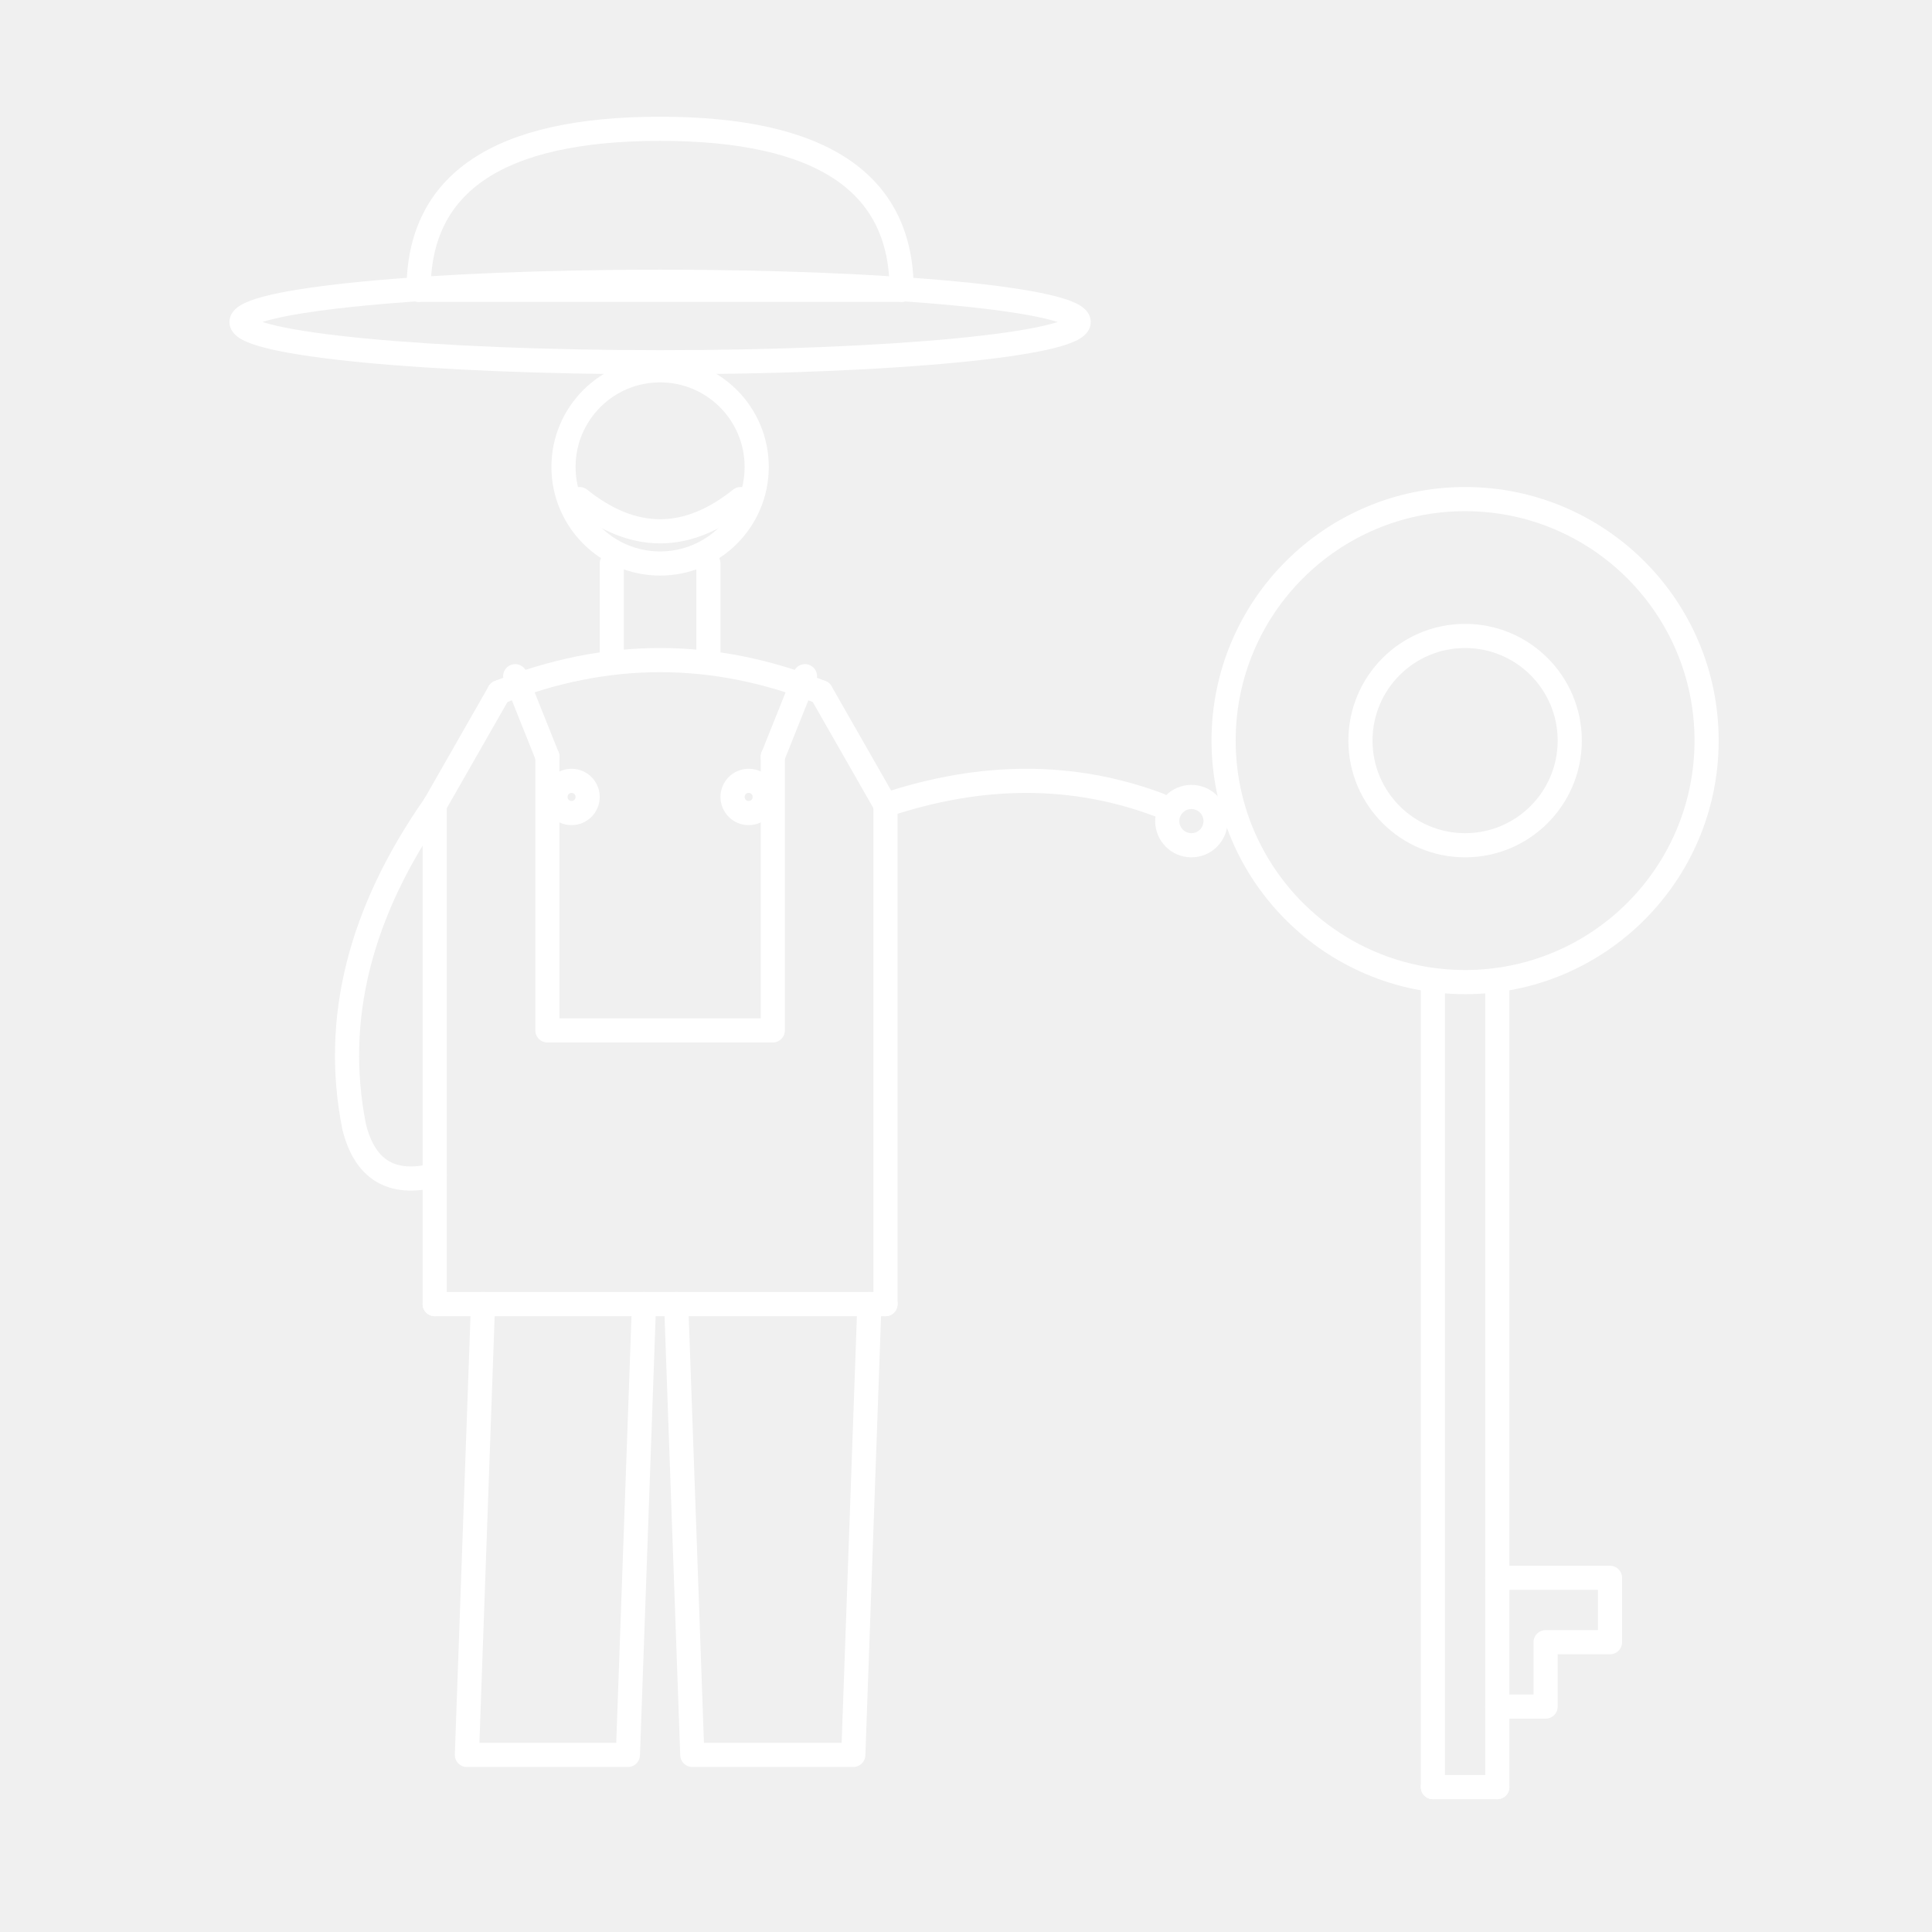
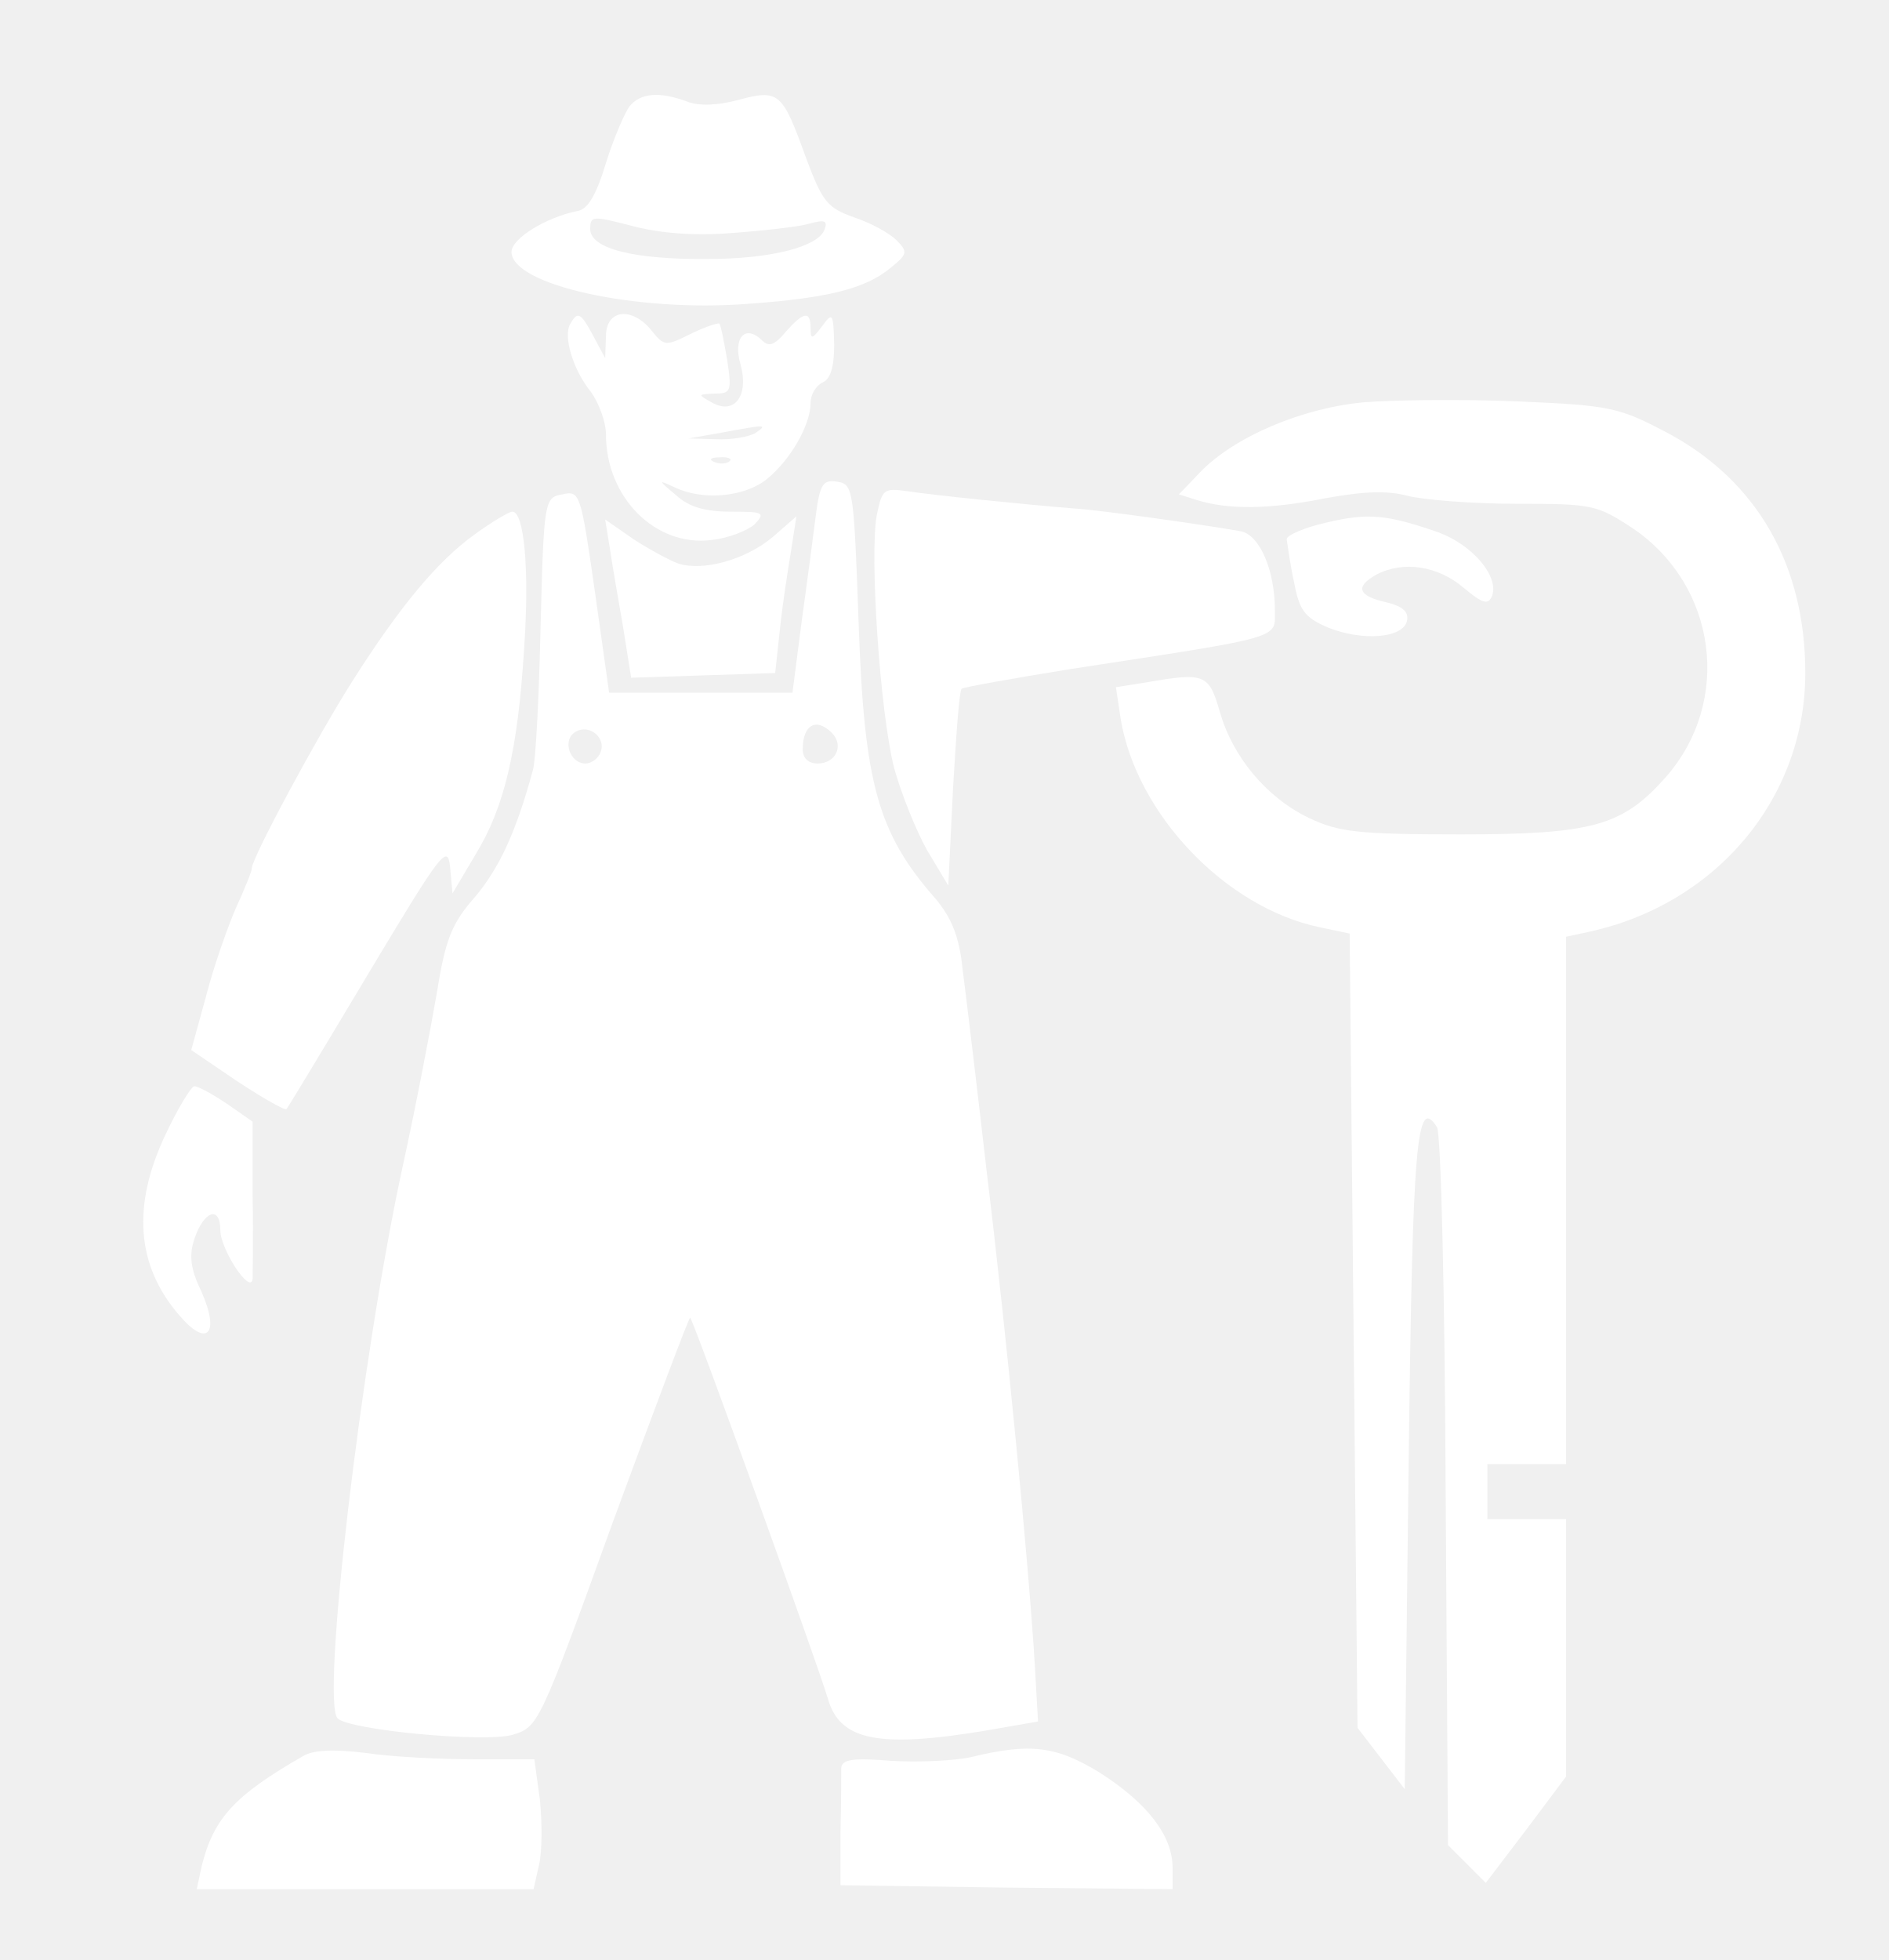
- <svg xmlns="http://www.w3.org/2000/svg" viewBox="0 0 240 240" fill="none" stroke="#ffffff" stroke-width="3" stroke-linecap="round" stroke-linejoin="round" role="img" aria-label="Avenue Locksmith">
-   <path d="M52 36 Q52 16 82 16 Q112 16 112 36" />
-   <ellipse cx="82" cy="40" rx="52" ry="5" />
-   <line x1="52" y1="36" x2="112" y2="36" />
-   <circle cx="82" cy="58" r="12" />
-   <path d="M72 62 Q82 70 92 62" />
-   <line x1="76" y1="70" x2="76" y2="82" />
-   <line x1="88" y1="70" x2="88" y2="82" />
-   <path d="M62 86 Q82 78 102 86" />
-   <line x1="62" y1="86" x2="54" y2="100" />
-   <line x1="102" y1="86" x2="110" y2="100" />
-   <line x1="54" y1="100" x2="54" y2="162" />
-   <line x1="110" y1="100" x2="110" y2="162" />
-   <line x1="54" y1="162" x2="110" y2="162" />
-   <path d="M68 94 L68 128 L96 128 L96 94" />
-   <line x1="68" y1="94" x2="64" y2="84" />
-   <line x1="96" y1="94" x2="100" y2="84" />
-   <circle cx="71" cy="99" r="2" />
-   <circle cx="93" cy="99" r="2" />
-   <path d="M60 162 L58 218 L78 218 L80 162" />
-   <path d="M84 162 L86 218 L106 218 L108 162" />
-   <path d="M54 100 Q40 120 44 140 Q46 148 54 146" />
-   <path d="M110 100 Q128 94 144 100" />
-   <circle cx="148" cy="102" r="3" />
-   <circle cx="182" cy="92" r="30" />
-   <circle cx="182" cy="92" r="13" />
-   <line x1="178" y1="122" x2="178" y2="222" />
-   <line x1="186" y1="122" x2="186" y2="222" />
-   <line x1="178" y1="222" x2="186" y2="222" />
-   <path d="M186 196 L200 196 L200 204 L192 204 L192 212 L186 212" />
+ <svg xmlns="http://www.w3.org/2000/svg" version="1.0" width="240pt" height="249pt" viewBox="0 0 240 249" preserveAspectRatio="xMidYMid meet">
+   <g transform="translate(0,249) scale(0.1,-0.1)" fill="#FFFFFF" stroke="none">
+     <path d="M800 2355 c-6 -8 -20 -40 -30 -72 -12 -40 -23 -59 -36 -61 -40 -8 -84 -35 -84 -52 0 -42 158 -77 300 -66 100 7 150 19 182 46 21 17 22 20 7 35 -9 9 -33 22 -54 29 -34 12 -40 20 -61 76 -30 83 -34 87 -86 73 -26 -7 -50 -8 -65 -2 -35 13 -59 11 -73 -6z m130 -161 c41 3 86 8 99 12 18 5 23 4 19 -7 -7 -22 -67 -38 -148 -38 -94 -1 -150 13 -150 38 0 17 3 17 53 4 34 -9 78 -13 127 -9z" />
+     <path d="M725 2079 c-10 -15 3 -59 26 -87 10 -14 19 -38 19 -54 0 -80 63 -143 134 -134 21 2 46 12 55 20 14 15 11 16 -31 16 -32 0 -53 6 -69 21 -23 19 -23 20 -2 10 35 -17 88 -13 117 10 30 24 56 69 56 97 0 11 7 22 15 26 10 4 15 19 15 48 -1 40 -2 42 -15 24 -13 -17 -15 -18 -15 -3 0 23 -9 21 -32 -5 -13 -16 -21 -19 -29 -11 -22 22 -38 4 -28 -30 11 -40 -8 -65 -37 -48 -18 10 -17 10 4 11 21 0 22 3 16 43 -4 23 -8 44 -10 46 -1 1 -18 -4 -36 -13 -32 -16 -34 -16 -50 4 -25 31 -58 27 -58 -7 l-1 -28 -15 28 c-16 30 -20 32 -29 16z m235 -139 c-8 -5 -31 -9 -50 -8 l-35 1 40 7 c59 11 61 11 45 0z m-33 -36 c-3 -3 -12 -4 -19 -1 -8 3 -5 6 6 6 11 1 17 -2 13 -5z" />
+     <path d="M1734 1979 c-79 -7 -166 -44 -209 -89 l-27 -28 22 -7 c41 -13 94 -12 164 2 50 9 79 10 105 3 20 -5 82 -10 137 -10 98 0 103 -1 150 -32 106 -73 125 -219 41 -315 -55 -62 -92 -73 -261 -73 -132 0 -155 3 -193 21 -54 26 -97 78 -113 135 -14 48 -19 50 -94 37 l-38 -6 6 -40 c20 -121 133 -240 253 -265 l38 -8 5 -504 5 -505 30 -39 30 -39 5 416 c5 408 10 466 36 425 5 -7 10 -215 11 -463 l3 -449 24 -24 24 -24 51 67 51 68 0 163 0 164 -50 0 -50 0 0 35 0 35 50 0 50 0 0 335 0 335 28 6 c163 35 276 170 276 329 0 137 -61 244 -175 305 -61 32 -71 35 -189 40 -69 3 -157 2 -196 -1z" />
+     <path d="M1037 1838 c-3 -24 -11 -85 -18 -135 l-12 -93 -116 0 -117 0 -18 128 c-18 125 -19 129 -41 124 -23 -4 -24 -6 -28 -166 -2 -88 -6 -172 -10 -185 -21 -77 -42 -123 -73 -160 -30 -34 -38 -54 -49 -123 -8 -46 -27 -146 -44 -223 -53 -246 -103 -677 -82 -698 15 -15 186 -31 222 -21 33 10 34 11 128 271 53 144 97 261 98 259 5 -5 163 -443 175 -484 15 -53 64 -63 198 -41 l69 12 -4 71 c-8 132 -36 420 -61 626 -13 113 -27 230 -31 260 -4 40 -14 64 -34 88 -74 84 -91 147 -98 352 -6 169 -7 175 -27 178 -18 3 -22 -3 -27 -40z m-274 -304 c-3 -8 -12 -14 -19 -14 -20 0 -30 30 -13 40 17 11 40 -7 32 -26z m294 25 c16 -16 5 -39 -18 -39 -12 0 -19 7 -19 18 0 31 17 41 37 21z" />
+     <path d="M1114 1835 c-9 -51 4 -248 22 -320 9 -33 28 -80 42 -105 l27 -45 6 123 c4 68 8 125 11 127 2 2 64 13 138 25 274 42 260 38 260 75 0 50 -19 95 -43 100 -32 6 -177 27 -212 29 -62 5 -181 17 -212 22 -30 4 -32 3 -39 -31z" />
+     <path d="M603 1811 c-47 -34 -94 -90 -155 -186 -44 -69 -128 -225 -128 -238 0 -4 -9 -26 -20 -50 -10 -23 -28 -73 -38 -112 l-19 -69 59 -40 c32 -21 60 -37 62 -35 2 2 49 80 104 172 93 155 101 166 104 135 l3 -33 29 49 c37 60 54 133 62 262 7 101 0 174 -15 174 -4 0 -26 -13 -48 -29z" />
+     <path d="M1685 1826 c-27 -6 -50 -16 -50 -21 1 -6 4 -30 9 -53 7 -37 13 -46 43 -59 44 -18 97 -14 101 9 2 11 -6 18 -27 23 -36 8 -39 20 -12 35 34 18 78 11 110 -16 25 -21 32 -23 37 -11 9 25 -25 65 -69 81 -64 22 -88 25 -142 12z" />
+     <path d="M775 1793 c3 -21 11 -66 17 -101 l10 -63 92 3 91 3 6 55 c3 30 10 75 14 99 l7 45 -31 -27 c-34 -28 -87 -43 -119 -33 -11 4 -37 18 -57 31 l-36 25 6 -37z" />
+     <path d="M210 1048 c-42 -89 -37 -165 17 -228 36 -43 53 -25 29 29 -14 29 -16 46 -9 67 12 36 33 43 33 11 0 -24 38 -82 41 -62 0 6 1 53 0 105 l0 95 -33 23 c-18 12 -36 22 -41 22 -4 0 -21 -28 -37 -62z" />
+     <path d="M385 259 c-87 -50 -114 -79 -129 -141 l-6 -28 214 0 214 0 7 31 c4 17 4 54 1 83 l-7 51 -77 0 c-42 0 -104 3 -137 8 -40 5 -67 4 -80 -4z" />
+     <path d="M1235 258 c-22 -5 -68 -7 -102 -5 -49 4 -63 2 -64 -9 0 -8 0 -44 -1 -81 l0 -68 211 -3 211 -2 0 27 c0 41 -32 82 -91 120 -56 35 -90 39 -164 21z" />
+   </g>
</svg>
